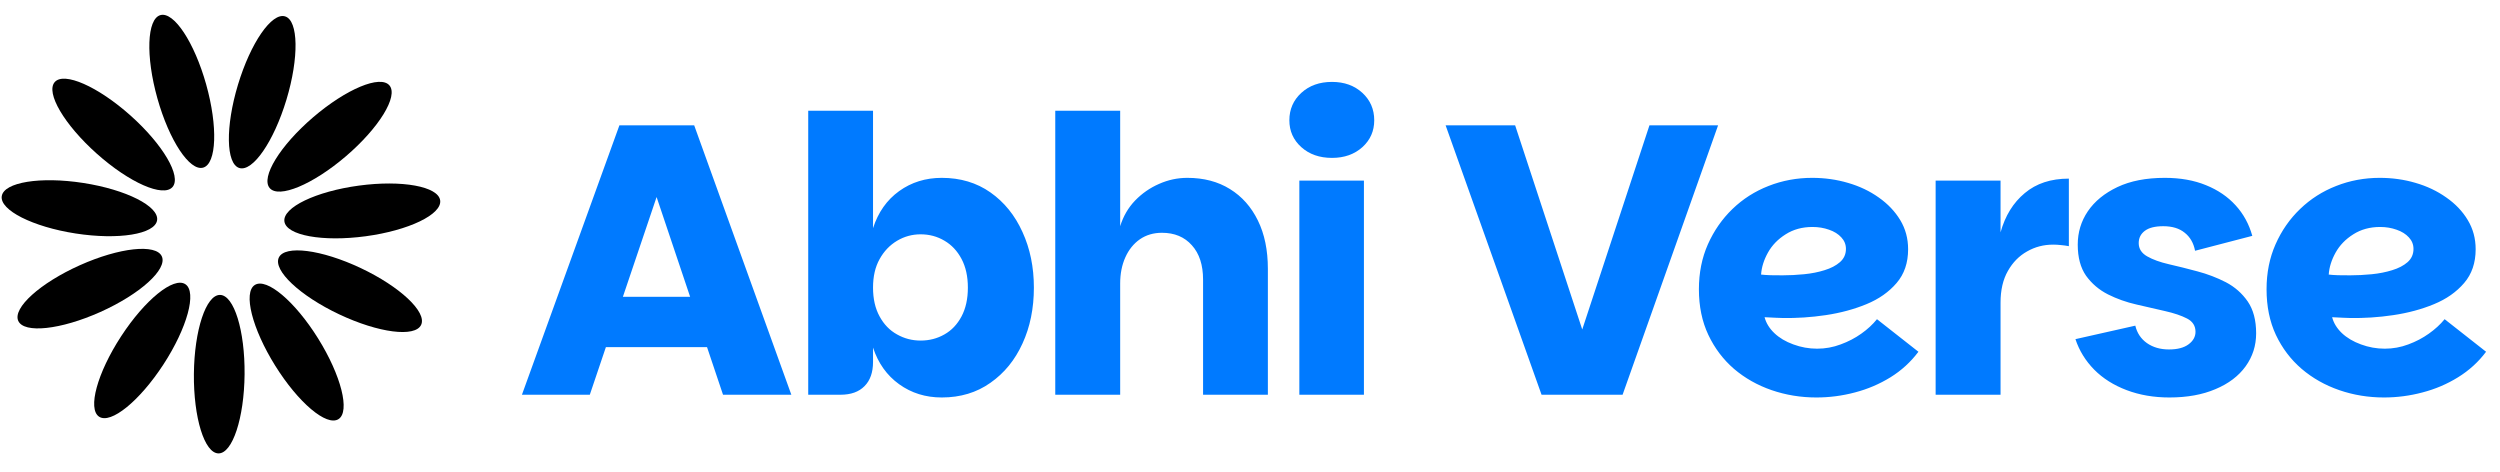
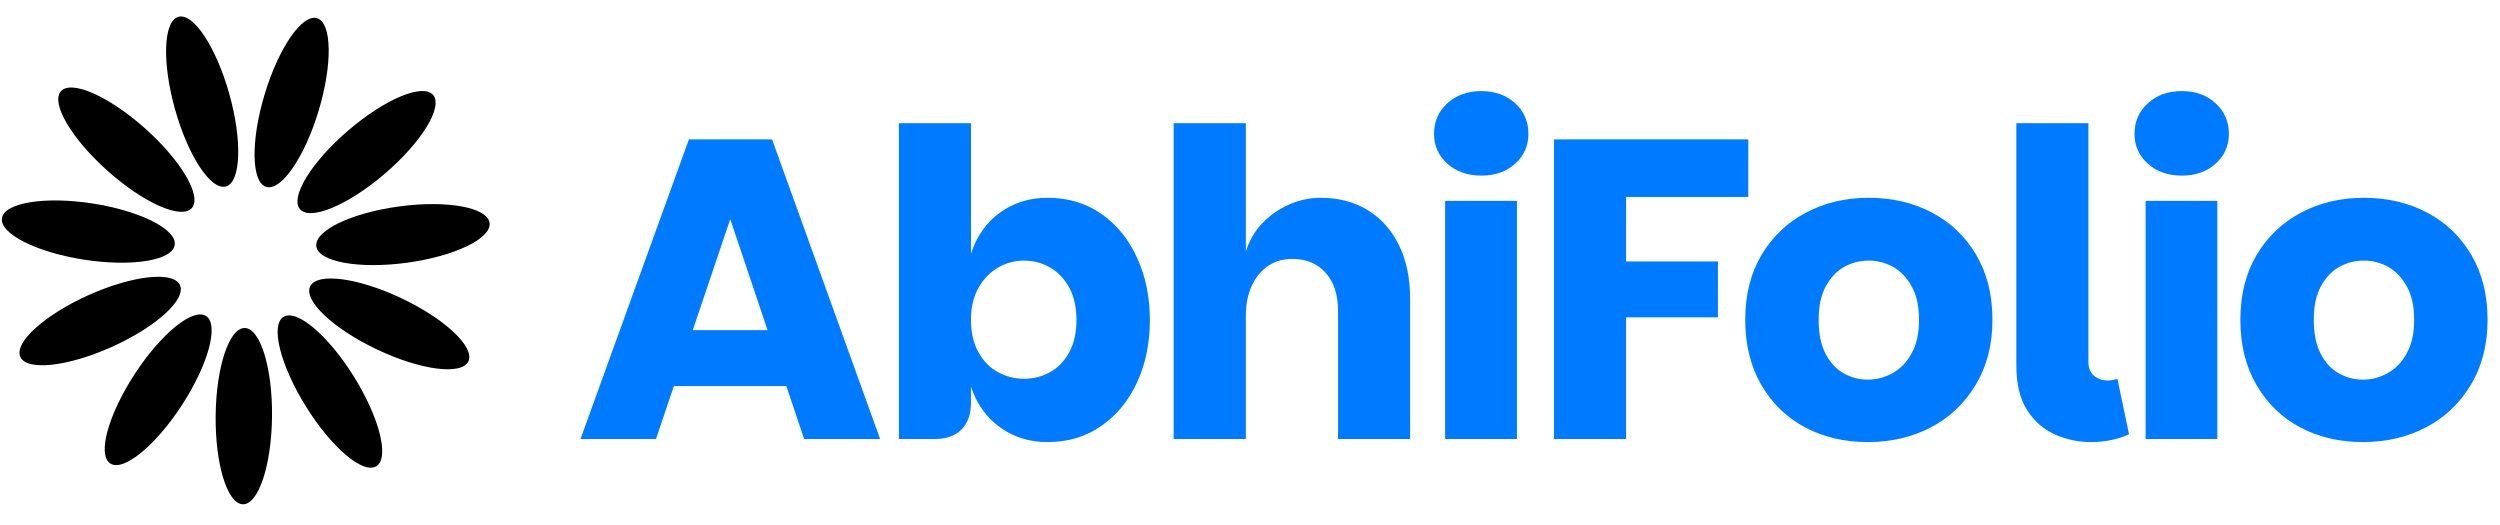
- <svg xmlns="http://www.w3.org/2000/svg" data-logo="logo" viewBox="0 0 228 43">
+ <svg xmlns="http://www.w3.org/2000/svg" data-logo="logo" viewBox="0 0 205 43">
  <g id="logogram" transform="translate(0, 1) rotate(0)">
    <path d="M18.529 14.287C19.757 13.936 19.879 10.539 18.802 6.698C17.724 2.858 15.854 0.029 14.626 0.379C13.398 0.73 13.276 4.127 14.353 7.968C15.431 11.808 17.301 14.637 18.529 14.287Z" fill="black" />
    <path d="M26.125 8.087C27.277 4.269 27.222 0.87 26.001 0.495C24.779 0.12 22.855 2.911 21.702 6.73C20.55 10.548 20.605 13.947 21.826 14.322C23.048 14.697 24.972 11.905 26.125 8.087Z" fill="black" />
    <path d="M15.732 16.058C16.577 15.093 14.858 12.169 11.892 9.526C8.926 6.883 5.836 5.522 4.991 6.486C4.146 7.451 5.865 10.375 8.831 13.018C11.797 15.662 14.886 17.022 15.732 16.058Z" fill="black" />
    <path d="M31.552 13.246C34.569 10.662 36.344 7.772 35.518 6.791C34.691 5.81 31.576 7.11 28.559 9.694C25.543 12.278 23.767 15.168 24.594 16.149C25.42 17.13 28.536 15.83 31.552 13.246Z" fill="black" />
    <path d="M14.327 19.089C14.521 17.816 11.507 16.293 7.595 15.686C3.683 15.079 0.354 15.618 0.16 16.89C-0.034 18.162 2.98 19.686 6.892 20.293C10.804 20.9 14.133 20.361 14.327 19.089Z" fill="black" />
    <path d="M33.347 20.547C37.27 20.018 40.313 18.555 40.144 17.279C39.975 16.003 36.657 15.398 32.734 15.927C28.811 16.456 25.767 17.92 25.937 19.195C26.106 20.471 29.424 21.076 33.347 20.547Z" fill="black" />
    <path d="M9.152 27.453C12.769 25.831 15.28 23.563 14.761 22.387C14.242 21.211 10.89 21.572 7.273 23.194C3.657 24.816 1.145 27.085 1.664 28.261C2.183 29.437 5.535 29.075 9.152 27.453Z" fill="black" />
    <path d="M38.408 28.625C38.95 27.46 36.483 25.142 32.899 23.448C29.315 21.755 25.97 21.327 25.428 22.492C24.887 23.658 27.353 25.976 30.937 27.669C34.522 29.363 37.866 29.791 38.408 28.625Z" fill="black" />
    <path d="M14.903 32.24C17.076 28.904 17.972 25.626 16.905 24.92C15.838 24.213 13.211 26.345 11.039 29.681C8.866 33.018 7.97 36.295 9.037 37.002C10.104 37.708 12.73 35.576 14.903 32.24Z" fill="black" />
    <path d="M30.869 37.225C31.949 36.54 31.117 33.246 29.011 29.867C26.904 26.488 24.32 24.304 23.239 24.989C22.158 25.675 22.99 28.969 25.097 32.348C27.204 35.727 29.788 37.91 30.869 37.225Z" fill="black" />
    <path d="M22.306 33.146C22.345 29.155 21.341 25.91 20.065 25.897C18.788 25.885 17.722 29.11 17.683 33.101C17.645 37.092 18.648 40.337 19.925 40.35C21.201 40.362 22.267 37.137 22.306 33.146Z" fill="black" />
  </g>
  <g id="logotype" transform="translate(44, 7)">
-     <path fill="#007AFF" d="M12.49 4.43L19.31 4.43L28.17 29L21.94 29L14.73 7.54L17.04 7.54L9.79 29L3.60 29L12.49 4.43ZM7.41 24.66L8.88 20.07L22.32 20.07L23.83 24.66L7.41 24.66ZM41.89 29.25L41.89 29.25Q39.68 29.25 38 28.04Q36.32 26.83 35.62 24.70L35.62 24.70L35.62 26.02Q35.62 27.43 34.85 28.21Q34.08 29 32.65 29L32.65 29L29.71 29L29.71 3.10L35.62 3.10L35.62 13.81Q36.32 11.64 38 10.43Q39.68 9.22 41.89 9.22L41.89 9.22Q44.44 9.22 46.33 10.55Q48.22 11.88 49.25 14.16Q50.29 16.43 50.29 19.23L50.29 19.23Q50.29 22.07 49.25 24.33Q48.22 26.59 46.33 27.91Q44.44 29.25 41.89 29.25ZM39.96 24.06L39.96 24.06Q41.15 24.06 42.13 23.50Q43.11 22.95 43.69 21.86Q44.27 20.77 44.27 19.23L44.27 19.23Q44.27 17.70 43.69 16.61Q43.11 15.52 42.13 14.95Q41.15 14.37 39.96 14.37L39.96 14.37Q38.80 14.37 37.81 14.96Q36.81 15.56 36.22 16.63Q35.62 17.70 35.62 19.23L35.62 19.23Q35.62 20.77 36.22 21.86Q36.81 22.95 37.81 23.50Q38.80 24.06 39.96 24.06ZM58.16 29L52.24 29L52.24 3.10L58.16 3.10L58.16 13.63Q58.58 12.27 59.52 11.29Q60.47 10.31 61.71 9.77Q62.95 9.22 64.28 9.22L64.28 9.22Q66.53 9.22 68.17 10.24Q69.81 11.25 70.72 13.11Q71.63 14.96 71.63 17.52L71.63 17.52L71.63 29L65.72 29L65.72 18.50Q65.72 16.50 64.70 15.37Q63.69 14.23 61.97 14.23L61.97 14.23Q60.82 14.23 59.96 14.82Q59.10 15.42 58.63 16.47Q58.16 17.52 58.16 18.85L58.16 18.85L58.16 29ZM80.39 29L74.50 29L74.50 9.47L80.39 9.47L80.39 29ZM77.48 7.40L77.48 7.40Q75.77 7.40 74.68 6.42Q73.59 5.44 73.59 3.97L73.59 3.97Q73.59 2.47 74.68 1.47Q75.77 0.47 77.48 0.47L77.48 0.47Q79.16 0.47 80.25 1.47Q81.33 2.47 81.33 3.97L81.33 3.97Q81.33 5.44 80.25 6.42Q79.16 7.40 77.48 7.40ZM100.30 23.05L106.43 4.43L112.69 4.43L103.98 29L96.59 29L87.84 4.43L94.18 4.43L100.30 23.05ZM121.65 29.25L121.65 29.25Q119.52 29.25 117.57 28.58Q115.63 27.91 114.14 26.64Q112.66 25.36 111.80 23.54Q110.94 21.72 110.94 19.38L110.94 19.38Q110.94 17.13 111.76 15.28Q112.59 13.42 114.00 12.06Q115.42 10.69 117.29 9.96Q119.17 9.22 121.27 9.22L121.27 9.22Q122.98 9.22 124.54 9.68Q126.10 10.13 127.34 11.01Q128.58 11.88 129.30 13.07Q130.02 14.26 130.02 15.73L130.02 15.73Q130.02 17.59 128.97 18.81Q127.92 20.04 126.22 20.74Q124.52 21.44 122.51 21.74Q120.50 22.04 118.54 22L118.54 22Q118.29 22 117.96 21.98Q117.63 21.96 117.35 21.95Q117.07 21.93 116.93 21.93L116.93 21.93Q117.14 22.73 117.82 23.38Q118.50 24.03 119.55 24.41Q120.60 24.80 121.72 24.80L121.72 24.80Q122.84 24.80 123.87 24.41Q124.91 24.03 125.75 23.43Q126.59 22.84 127.18 22.11L127.18 22.11L130.96 25.08Q129.91 26.48 128.41 27.41Q126.90 28.34 125.17 28.79Q123.44 29.25 121.65 29.25ZM118.57 18.11L118.57 18.11Q119.52 18.11 120.53 18.01Q121.55 17.91 122.40 17.64Q123.26 17.38 123.80 16.91Q124.35 16.43 124.35 15.70L124.35 15.70Q124.35 15.10 123.93 14.65Q123.51 14.19 122.81 13.95Q122.11 13.70 121.30 13.70L121.30 13.70Q119.90 13.70 118.85 14.37Q117.80 15.03 117.24 16.03Q116.68 17.03 116.61 18.04L116.61 18.04Q116.93 18.08 117.47 18.10Q118.01 18.11 118.57 18.11ZM138.45 29L132.53 29L132.53 9.47L138.45 9.47L138.45 29ZM138.45 20.60L137.54 20.60L138.45 14.19Q139.08 11.92 140.66 10.61Q142.23 9.29 144.68 9.29L144.68 9.29L144.68 15.45Q144.30 15.38 143.95 15.35Q143.59 15.31 143.25 15.31L143.25 15.31Q141.95 15.31 140.87 15.93Q139.78 16.54 139.12 17.71Q138.45 18.88 138.45 20.60L138.45 20.60ZM153.85 29.25L153.85 29.25Q151.72 29.25 149.95 28.58Q148.18 27.91 146.99 26.71Q145.80 25.50 145.28 23.93L145.28 23.93L150.74 22.70Q150.98 23.71 151.80 24.29Q152.63 24.87 153.81 24.87L153.81 24.87Q154.97 24.87 155.60 24.40Q156.23 23.93 156.23 23.26L156.23 23.26Q156.23 22.45 155.46 22.05Q154.69 21.65 153.45 21.37Q152.21 21.09 150.84 20.77Q149.47 20.46 148.25 19.85Q147.03 19.23 146.25 18.15Q145.49 17.06 145.49 15.31L145.49 15.31Q145.49 13.63 146.41 12.27Q147.34 10.90 149.11 10.06Q150.88 9.22 153.43 9.22L153.43 9.22Q155.56 9.22 157.19 9.89Q158.82 10.55 159.89 11.73Q160.96 12.90 161.41 14.51L161.41 14.51L156.19 15.87Q155.99 14.82 155.25 14.23Q154.52 13.63 153.29 13.63L153.29 13.63Q152.17 13.63 151.61 14.05Q151.05 14.47 151.05 15.17L151.05 15.17Q151.05 15.94 151.82 16.38Q152.59 16.82 153.81 17.10Q155.04 17.38 156.41 17.75Q157.77 18.11 159.00 18.74Q160.22 19.38 160.99 20.49Q161.76 21.61 161.76 23.40L161.76 23.40Q161.76 25.08 160.80 26.41Q159.84 27.74 158.05 28.49Q156.27 29.25 153.85 29.25ZM173.42 29.25L173.42 29.25Q171.28 29.25 169.34 28.58Q167.40 27.91 165.91 26.64Q164.42 25.36 163.56 23.54Q162.71 21.72 162.71 19.38L162.71 19.38Q162.71 17.13 163.53 15.28Q164.35 13.42 165.77 12.06Q167.19 10.69 169.06 9.96Q170.93 9.22 173.03 9.22L173.03 9.22Q174.75 9.22 176.30 9.68Q177.86 10.13 179.10 11.01Q180.35 11.88 181.06 13.07Q181.78 14.26 181.78 15.73L181.78 15.73Q181.78 17.59 180.73 18.81Q179.68 20.04 177.98 20.74Q176.29 21.44 174.27 21.74Q172.26 22.04 170.30 22L170.30 22Q170.06 22 169.72 21.98Q169.39 21.96 169.11 21.95Q168.83 21.93 168.69 21.93L168.69 21.93Q168.90 22.73 169.58 23.38Q170.27 24.03 171.32 24.41Q172.37 24.80 173.49 24.80L173.49 24.80Q174.61 24.80 175.64 24.41Q176.67 24.03 177.51 23.43Q178.35 22.84 178.95 22.11L178.95 22.11L182.73 25.08Q181.68 26.48 180.17 27.41Q178.67 28.34 176.93 28.79Q175.20 29.25 173.42 29.25ZM170.34 18.11L170.34 18.11Q171.28 18.11 172.30 18.01Q173.31 17.91 174.17 17.64Q175.03 17.38 175.57 16.91Q176.11 16.43 176.11 15.70L176.11 15.70Q176.11 15.10 175.69 14.65Q175.27 14.19 174.57 13.95Q173.87 13.70 173.07 13.70L173.07 13.70Q171.67 13.70 170.62 14.37Q169.57 15.03 169.01 16.03Q168.45 17.03 168.38 18.04L168.38 18.04Q168.69 18.08 169.23 18.10Q169.78 18.11 170.34 18.11Z" />
+     <path fill="#007AFF" d="M12.49 4.43L19.31 4.43L28.17 29L21.94 29L14.73 7.54L17.04 7.54L9.79 29L3.60 29L12.49 4.43ZM7.41 24.66L8.88 20.07L22.32 20.07L23.83 24.66L7.41 24.66ZM41.89 29.25L41.89 29.25Q39.68 29.25 38 28.04Q36.32 26.83 35.62 24.70L35.62 24.70L35.62 26.02Q35.62 27.43 34.85 28.21Q34.08 29 32.65 29L32.65 29L29.71 29L29.71 3.10L35.62 3.10L35.62 13.81Q36.32 11.64 38 10.43Q39.68 9.22 41.89 9.22L41.89 9.22Q44.44 9.22 46.33 10.55Q48.22 11.88 49.25 14.16Q50.29 16.43 50.29 19.23L50.29 19.23Q50.29 22.07 49.25 24.33Q48.22 26.59 46.33 27.91Q44.44 29.25 41.89 29.25ZM39.96 24.06L39.96 24.06Q41.15 24.06 42.13 23.50Q43.11 22.95 43.69 21.86Q44.27 20.77 44.27 19.23L44.27 19.23Q44.27 17.70 43.69 16.61Q43.11 15.52 42.13 14.95Q41.15 14.37 39.96 14.37L39.96 14.37Q38.80 14.37 37.81 14.96Q36.81 15.56 36.22 16.63Q35.62 17.70 35.62 19.23L35.62 19.23Q35.62 20.77 36.22 21.86Q36.81 22.95 37.81 23.50Q38.80 24.06 39.96 24.06ZM58.16 29L52.24 29L52.24 3.10L58.16 3.10L58.16 13.63Q58.58 12.27 59.52 11.29Q60.47 10.31 61.71 9.77Q62.95 9.22 64.28 9.22L64.28 9.22Q66.53 9.22 68.17 10.24Q69.81 11.25 70.72 13.11Q71.63 14.96 71.63 17.52L71.63 17.52L71.63 29L65.72 29L65.72 18.50Q65.72 16.50 64.70 15.37Q63.69 14.23 61.97 14.23L61.97 14.23Q60.82 14.23 59.96 14.82Q59.10 15.42 58.63 16.47Q58.16 17.52 58.16 18.85L58.16 18.85L58.16 29ZM80.39 29L74.50 29L74.50 9.47L80.39 9.47L80.39 29ZM77.48 7.40L77.48 7.40Q75.77 7.40 74.68 6.42Q73.59 5.44 73.59 3.97L73.59 3.97Q73.59 2.47 74.68 1.47Q75.77 0.47 77.48 0.47L77.48 0.47Q79.16 0.47 80.25 1.47Q81.33 2.47 81.33 3.97L81.33 3.97Q81.33 5.44 80.25 6.42Q79.16 7.40 77.48 7.40ZM83.43 29L83.43 4.43L99.36 4.43L99.36 9.15L89.34 9.15L89.34 14.44L96.87 14.44L96.87 19.02L89.34 19.02L89.34 29L83.43 29ZM109.16 29.25L109.16 29.25Q106.29 29.25 104.01 28.04Q101.74 26.83 100.42 24.55Q99.11 22.28 99.11 19.23L99.11 19.23Q99.11 16.16 100.44 13.91Q101.77 11.67 104.06 10.45Q106.36 9.22 109.23 9.22L109.23 9.22Q112.13 9.22 114.42 10.43Q116.72 11.64 118.05 13.90Q119.38 16.16 119.38 19.23L119.38 19.23Q119.38 22.28 118.01 24.55Q116.65 26.83 114.34 28.04Q112.03 29.25 109.16 29.25ZM109.16 24.13L109.16 24.13Q110.24 24.13 111.20 23.59Q112.17 23.05 112.76 21.96Q113.36 20.88 113.36 19.23L113.36 19.23Q113.36 17.55 112.76 16.49Q112.17 15.42 111.24 14.89Q110.31 14.37 109.23 14.37L109.23 14.37Q108.14 14.37 107.21 14.89Q106.29 15.42 105.71 16.49Q105.13 17.55 105.13 19.23L105.13 19.23Q105.13 20.88 105.67 21.96Q106.22 23.05 107.14 23.59Q108.07 24.13 109.16 24.13ZM121.34 22.95L121.34 22.95L121.34 3.10L127.25 3.10L127.25 22.66Q127.25 23.43 127.72 23.82Q128.20 24.20 128.83 24.20L128.83 24.20Q129.25 24.20 129.63 24.06L129.63 24.06L130.58 28.61Q129.18 29.25 127.43 29.25L127.43 29.25Q125.96 29.25 124.56 28.65Q123.16 28.05 122.25 26.67Q121.34 25.29 121.34 22.95ZM137.82 29L131.94 29L131.94 9.47L137.82 9.47L137.82 29ZM134.92 7.40L134.92 7.40Q133.20 7.40 132.12 6.42Q131.03 5.44 131.03 3.97L131.03 3.97Q131.03 2.47 132.12 1.47Q133.20 0.47 134.92 0.47L134.92 0.47Q136.60 0.47 137.68 1.47Q138.77 2.47 138.77 3.97L138.77 3.97Q138.77 5.44 137.68 6.42Q136.60 7.40 134.92 7.40ZM149.76 29.25L149.76 29.25Q146.89 29.25 144.61 28.04Q142.34 26.83 141.02 24.55Q139.71 22.28 139.71 19.23L139.71 19.23Q139.71 16.16 141.04 13.91Q142.37 11.67 144.66 10.45Q146.96 9.22 149.83 9.22L149.83 9.22Q152.73 9.22 155.02 10.43Q157.32 11.64 158.65 13.90Q159.98 16.16 159.98 19.23L159.98 19.23Q159.98 22.28 158.61 24.55Q157.25 26.83 154.94 28.04Q152.63 29.25 149.76 29.25ZM149.76 24.13L149.76 24.13Q150.84 24.13 151.80 23.59Q152.77 23.05 153.36 21.96Q153.96 20.88 153.96 19.23L153.96 19.23Q153.96 17.55 153.36 16.49Q152.77 15.42 151.84 14.89Q150.91 14.37 149.83 14.37L149.83 14.37Q148.74 14.37 147.81 14.89Q146.89 15.42 146.31 16.49Q145.73 17.55 145.73 19.23L145.73 19.23Q145.73 20.88 146.27 21.96Q146.82 23.05 147.74 23.59Q148.67 24.13 149.76 24.13Z" />
  </g>
</svg>
